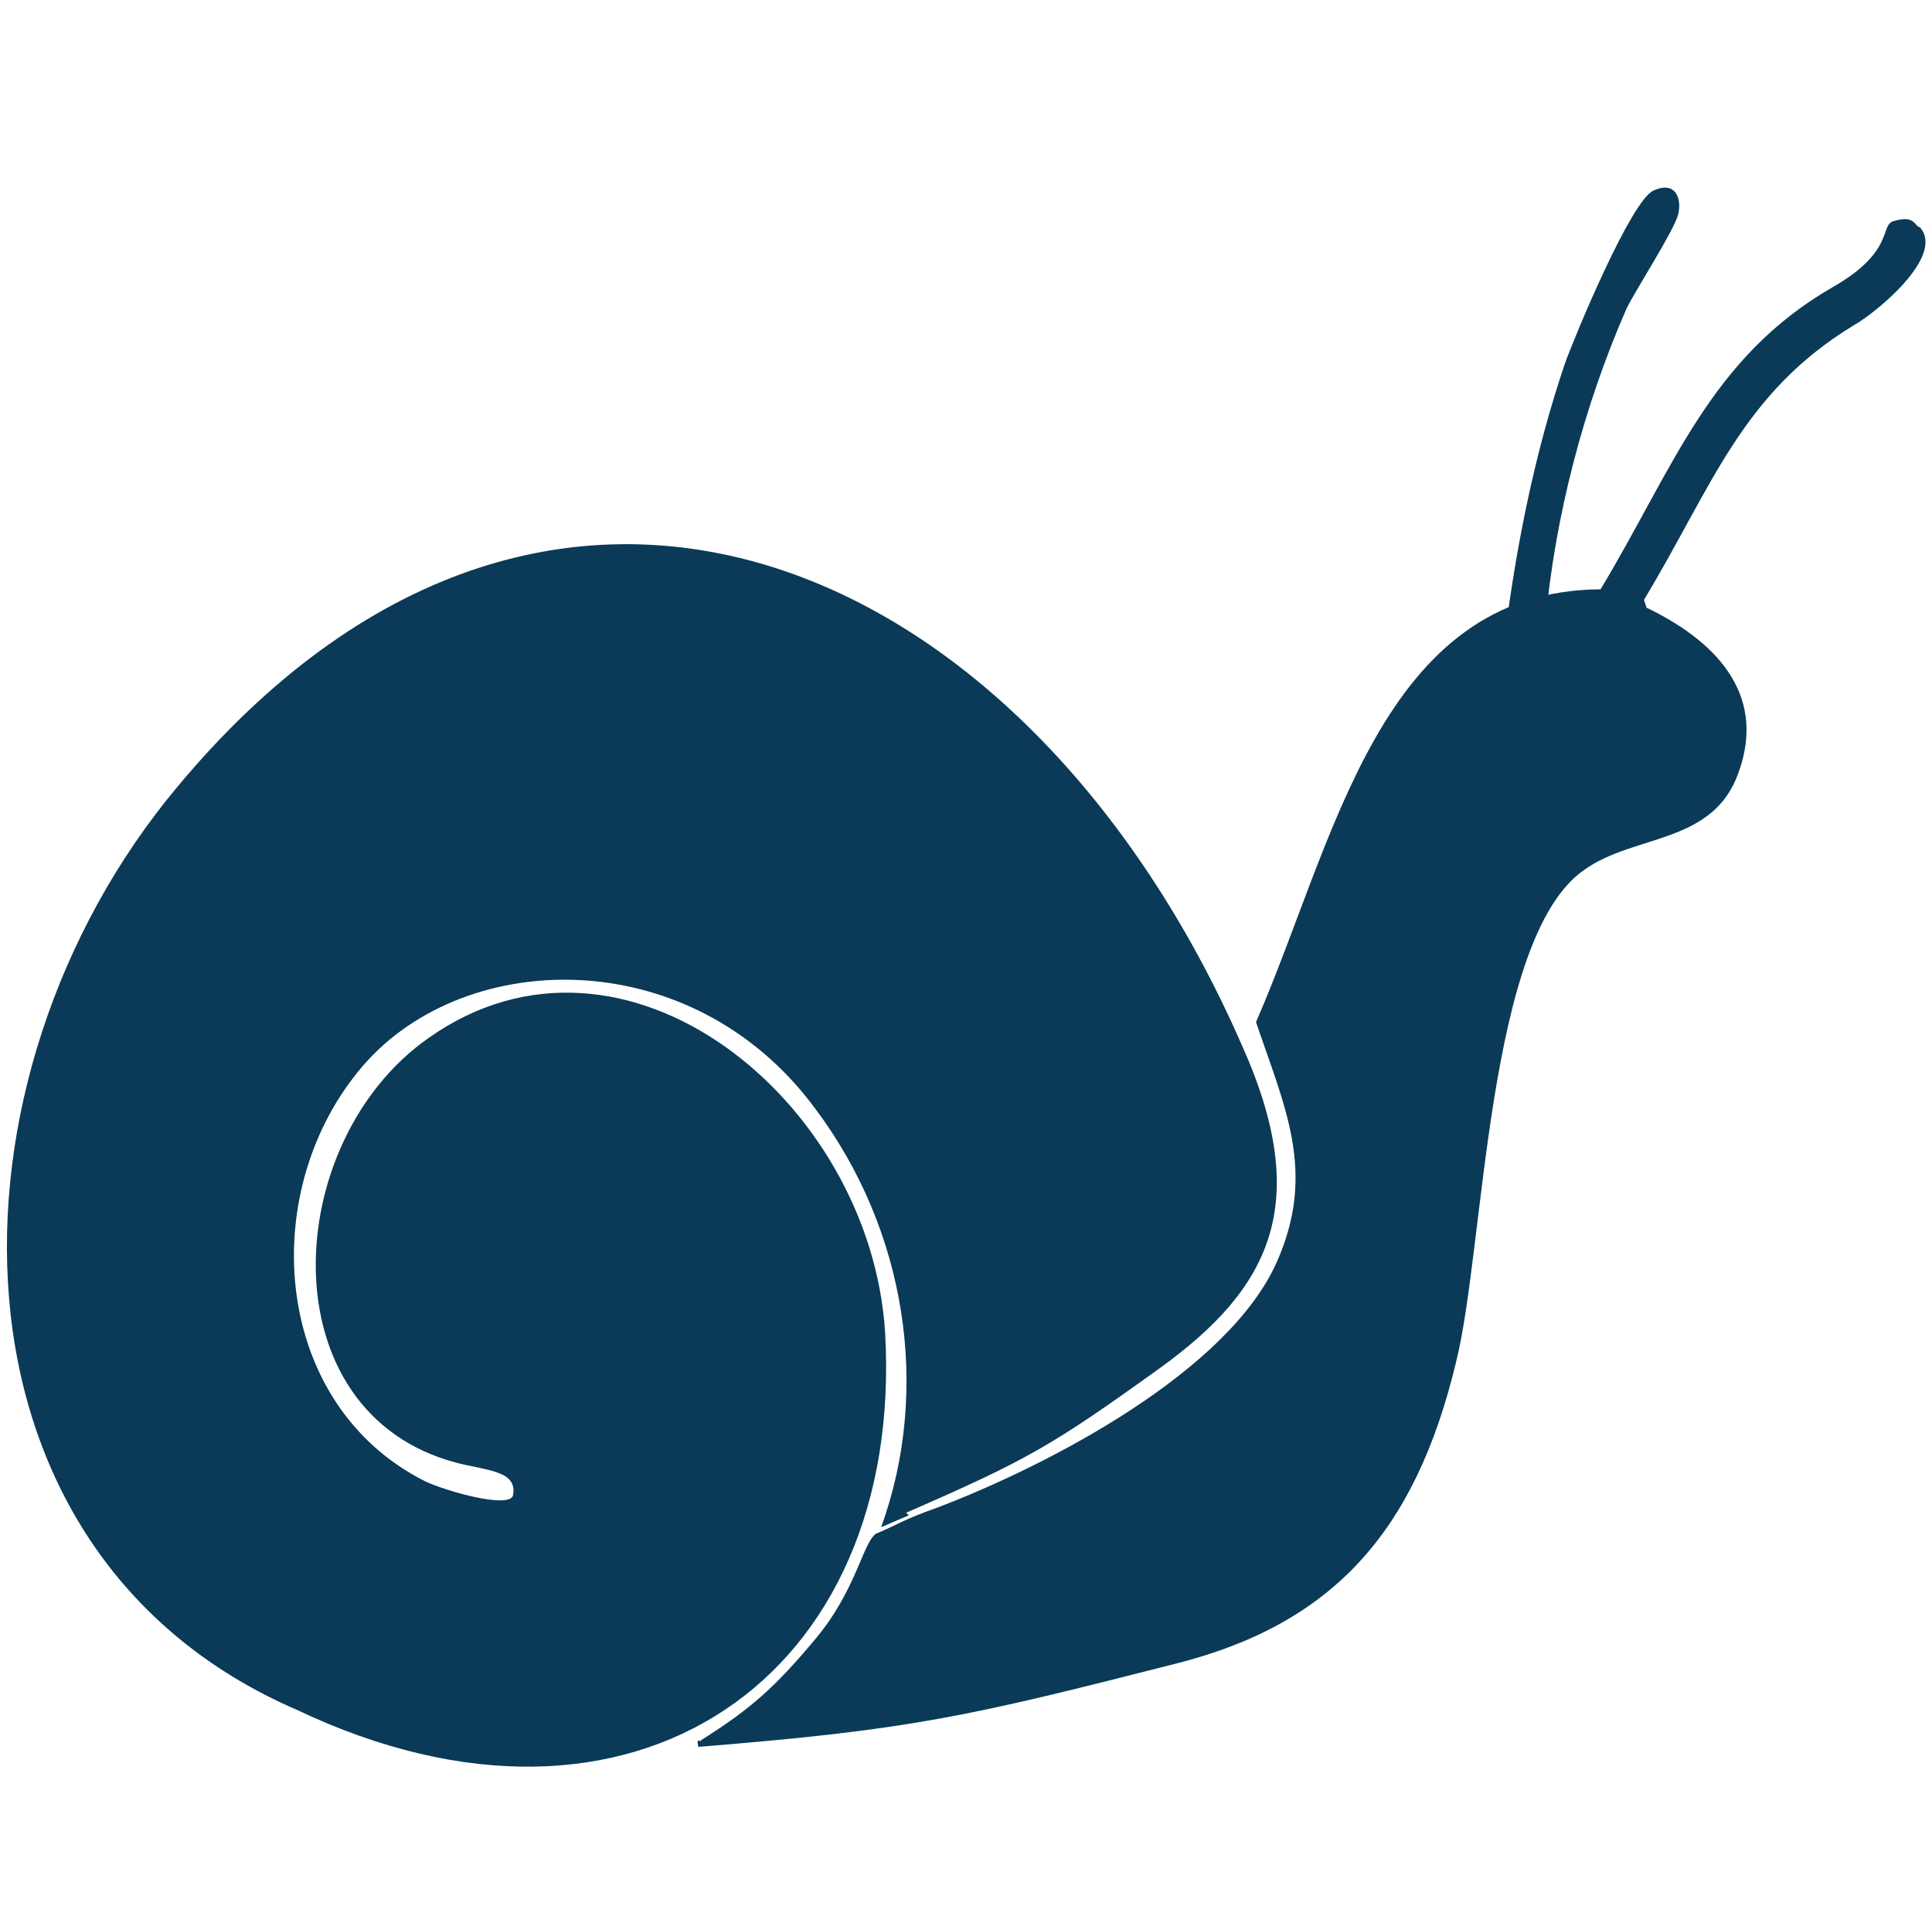
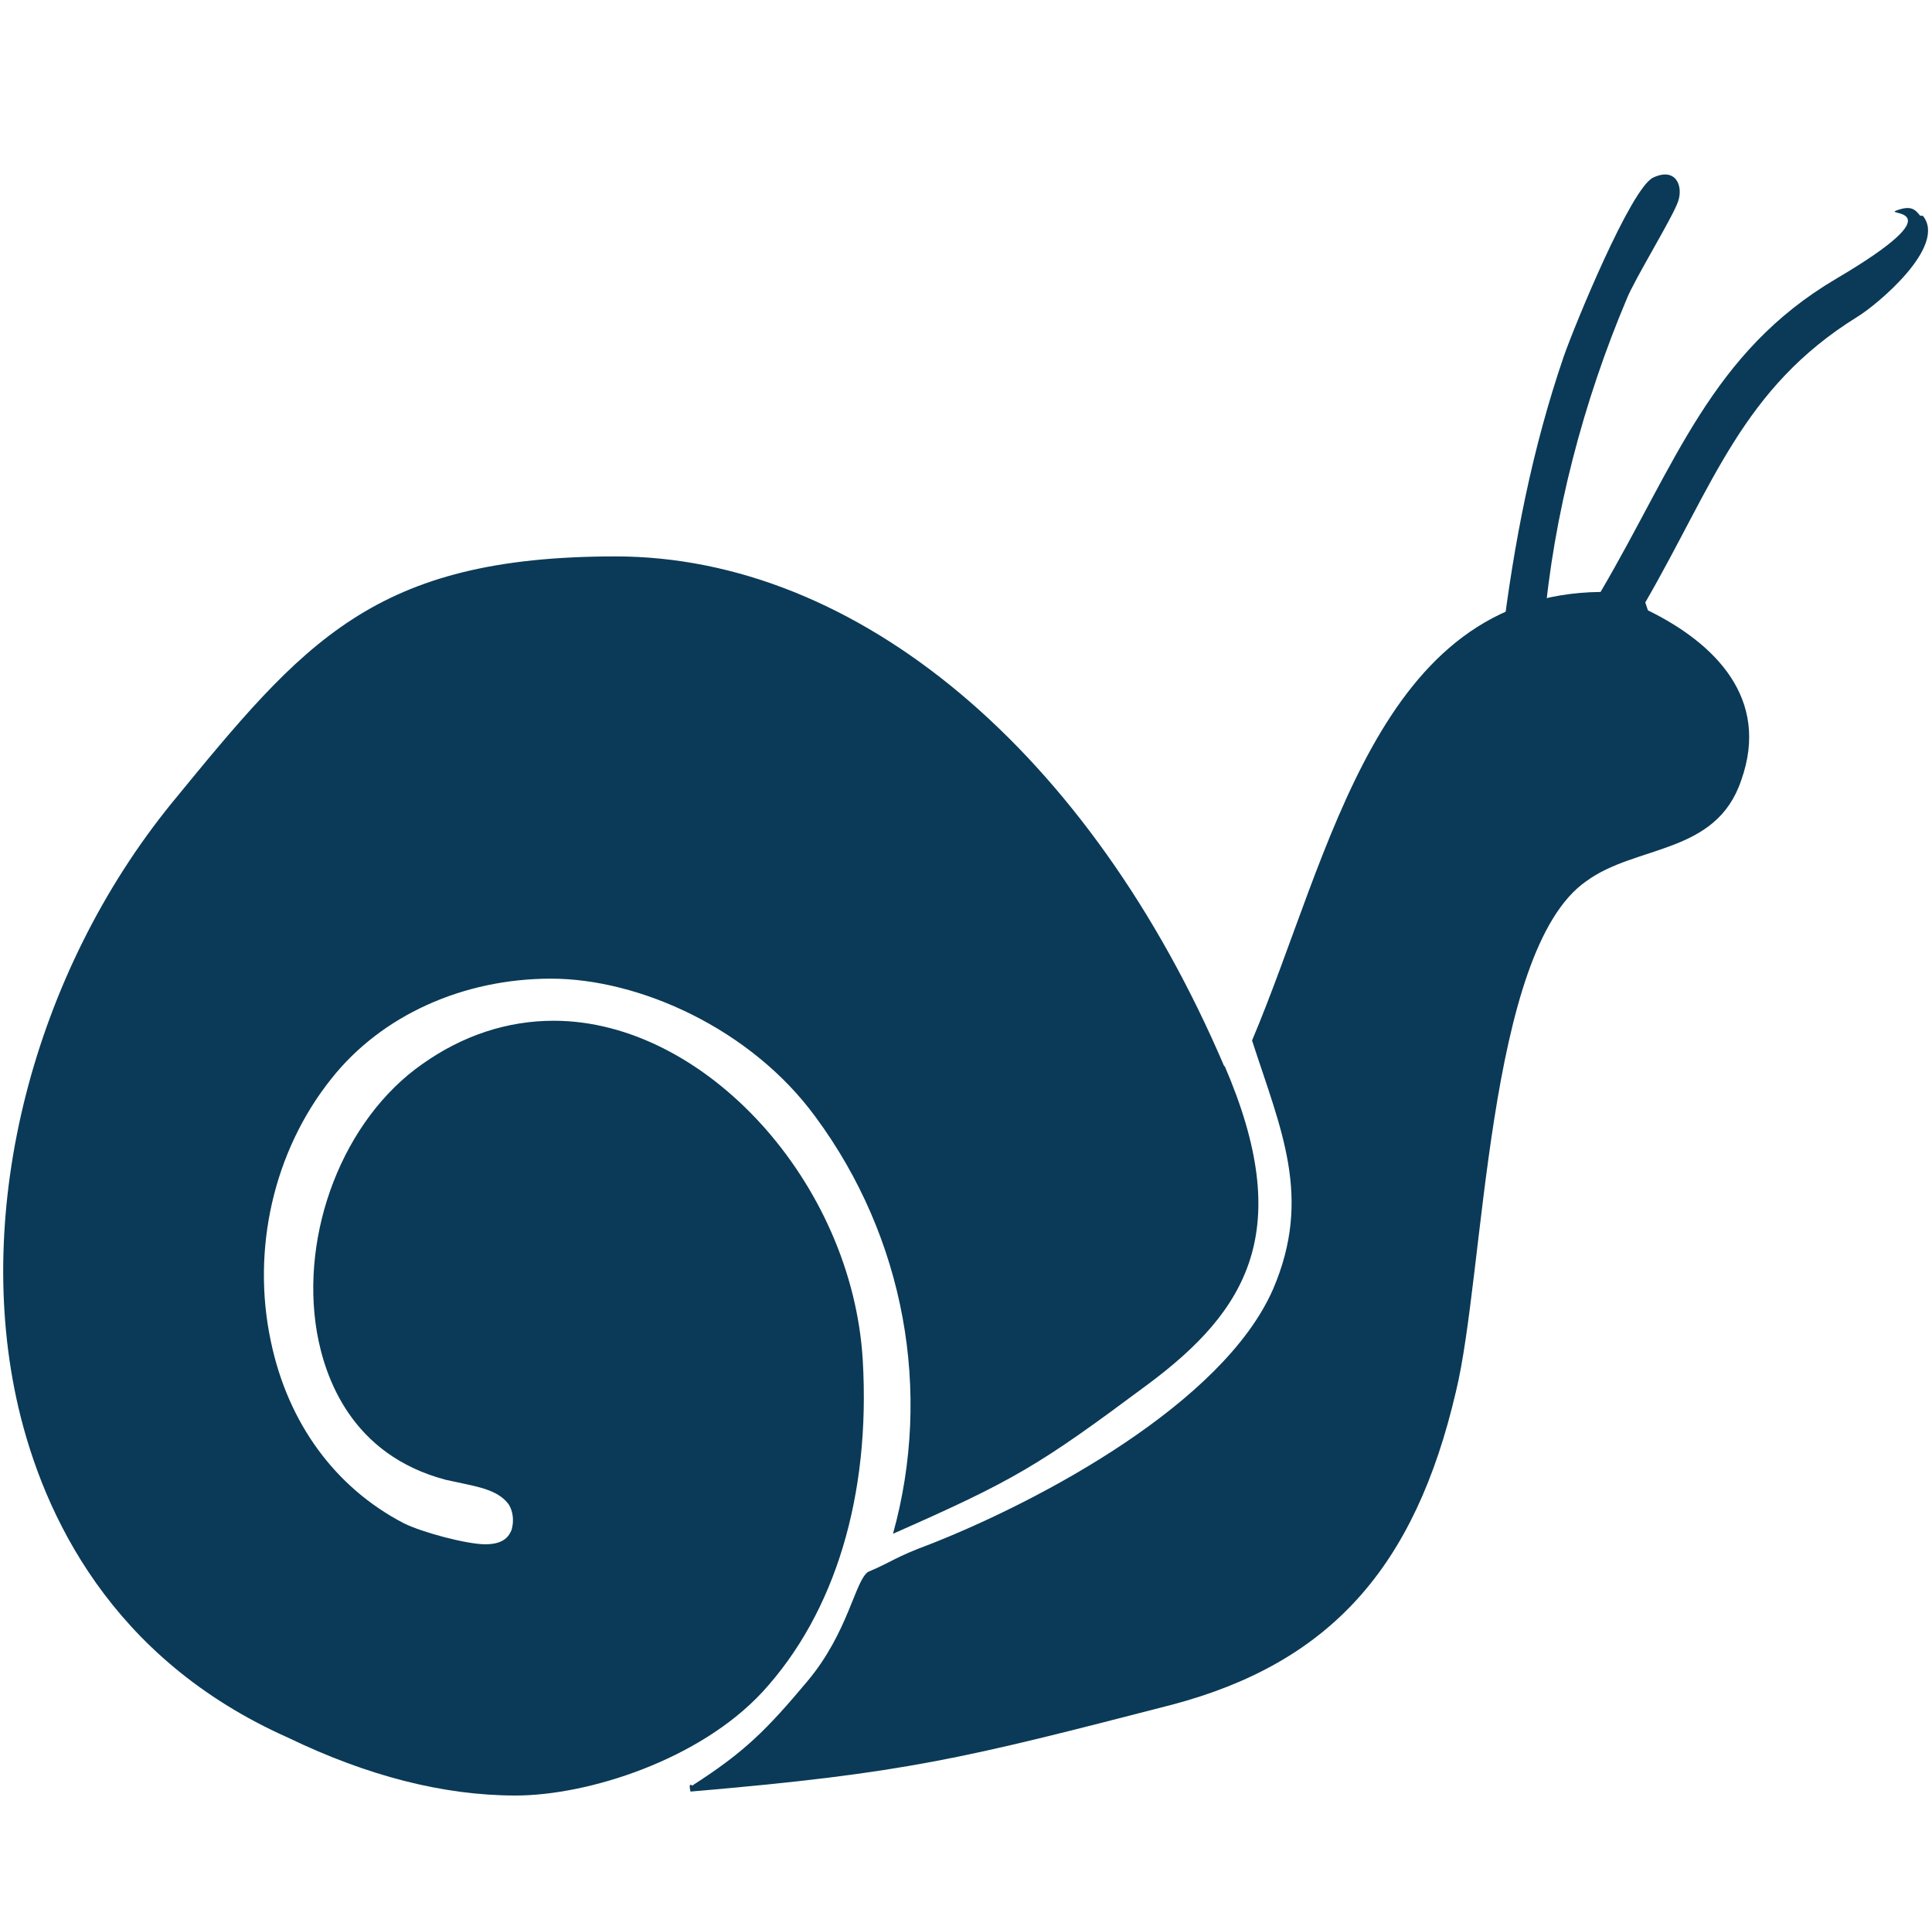
<svg xmlns="http://www.w3.org/2000/svg" id="Layer_1" version="1.1" viewBox="0 0 146.9 145.4">
  <defs>
    <style>
      .st0 {
        fill: #0a3a57;
      }
    </style>
  </defs>
-   <path class="st0" d="M68.9,115c9.2-4,11.1-5.1,19.3-11,8.3-6,11.7-12.4,6.2-24.6C78,42,41.5,26.2,13.5,59.8c-18.5,22.1-18.7,58.2,9.1,70.2,25.5,12.1,46.2-2.5,44.7-28.7-1.1-17.6-19.8-32.9-34.7-22.4-11.3,7.9-12.3,28.5,2.1,32.3,2.3.6,4.7.6,4.3,2.5-.3,1-5-.3-6.7-1.1-11.5-5.8-12.8-21.6-5.1-31.1,7.6-9.5,25.3-10.1,34.8,2.8,6.9,9.2,8.8,21.3,5,31.8l2.1-.9Z" />
-   <path class="st0" d="M146,17.3c1.9,2.2-3.4,6.5-5,7.4-8.6,5.2-10.8,12.3-16,20.9l.2.6c5,2.4,9.2,6.4,7,12.5-1.9,5.5-7.9,4.7-11.7,7.4-7.5,5.1-7.6,28.8-9.8,37.5-3.1,12.9-9.4,19.9-21.4,22.9-15.7,4-20,5-36.2,6.3-.2-.8.2-.3.2-.5,3.8-2.4,5.6-4,8.7-7.7s3.6-7.3,4.6-8c1.9-.8,1.9-1,4.7-2,8.4-3.2,22.1-10.3,25.8-18.7,3-6.8.6-11.7-1.6-18.2,6-13.7,9.4-32.8,26.2-32.9,5.6-9.3,8.3-17.6,17.7-23,4.7-2.7,3.5-4.7,4.6-5s1.4-.1,1.8.4h0Z" />
-   <path class="st0" d="M117.6,47.7l-3.2.8c.9-7.1,2.3-14.1,4.6-20.9.8-2.2,5-12.3,6.7-13.1s2.2.6,1.9,1.8-3.2,5.7-3.9,7.1c-3.3,7.5-5.5,16-6.2,24v.2Z" />
+   <path class="st0" d="M146.2,16.4c1.9,2.3-3.5,6.8-5,7.7-8.7,5.4-10.9,12.7-16.1,21.7l.2.6c5.1,2.5,9.3,6.7,7.1,12.9-1.9,5.7-8,4.9-11.8,7.7-7.6,5.3-7.7,29.8-9.9,38.8-3.1,13.3-9.5,20.6-21.6,23.8-15.9,4.1-20.2,5.2-36.6,6.6-.2-.9.2-.3.2-.5,3.9-2.5,5.6-4.2,8.7-7.9s3.6-7.6,4.6-8.3c1.9-.8,2-1.1,4.7-2.1,8.4-3.3,22.3-10.7,26.1-19.4,3-7,.6-12.1-1.6-18.9,6-14.2,9.5-33.9,26.5-34.1,5.7-9.7,8.4-18.2,17.9-23.8s3.5-4.8,4.6-5.2,1.4-.1,1.8.4h0Z" />
+   <path class="st0" d="M117.5,47.8l-3.3.9c.9-7.4,2.3-14.6,4.7-21.6.8-2.3,5.1-12.8,6.8-13.6s2.3.6,1.9,1.8-3.3,5.9-3.9,7.4c-3.3,7.8-5.6,16.5-6.3,24.9v.2Z" />
+   <path class="st0" d="M93.1,81.1c-10.2-23.9-27.9-38.8-46.3-38.8s-23.7,6.5-33.7,18.7C2.5,74-2.1,92,1.4,107c1.9,8.1,7,19.1,20.5,25.1,6,2.9,11.8,4.4,17.3,4.4s14-2.7,18.8-7.9c5.5-6,8.2-14.9,7.6-25.2-.8-13.5-12-25.8-23.5-25.8-3.5,0-6.9,1.1-10,3.3-6,4.2-9.3,12.8-8,20.4.6,3.4,2.6,9.3,9.8,11.2.5.1.9.2,1.4.3,1.4.3,2.7.6,3.4,1.6.3.5.4,1.2.2,1.9h0s0,0,0,0c-.2.5-.6,1.1-2,1.1s-4.8-.9-6.2-1.6c-5.2-2.7-8.8-7.6-10.1-13.8-1.5-7,.2-14.5,4.6-20,3.8-4.8,10-7.6,16.7-7.6s15.2,3.8,20.1,10.5c6.8,9.2,8.9,20.9,5.9,31.7h0c9.3-4.1,11.1-5.2,19.3-11.3,7.7-5.7,11.3-11.8,5.9-24.3Z" />
</svg>
